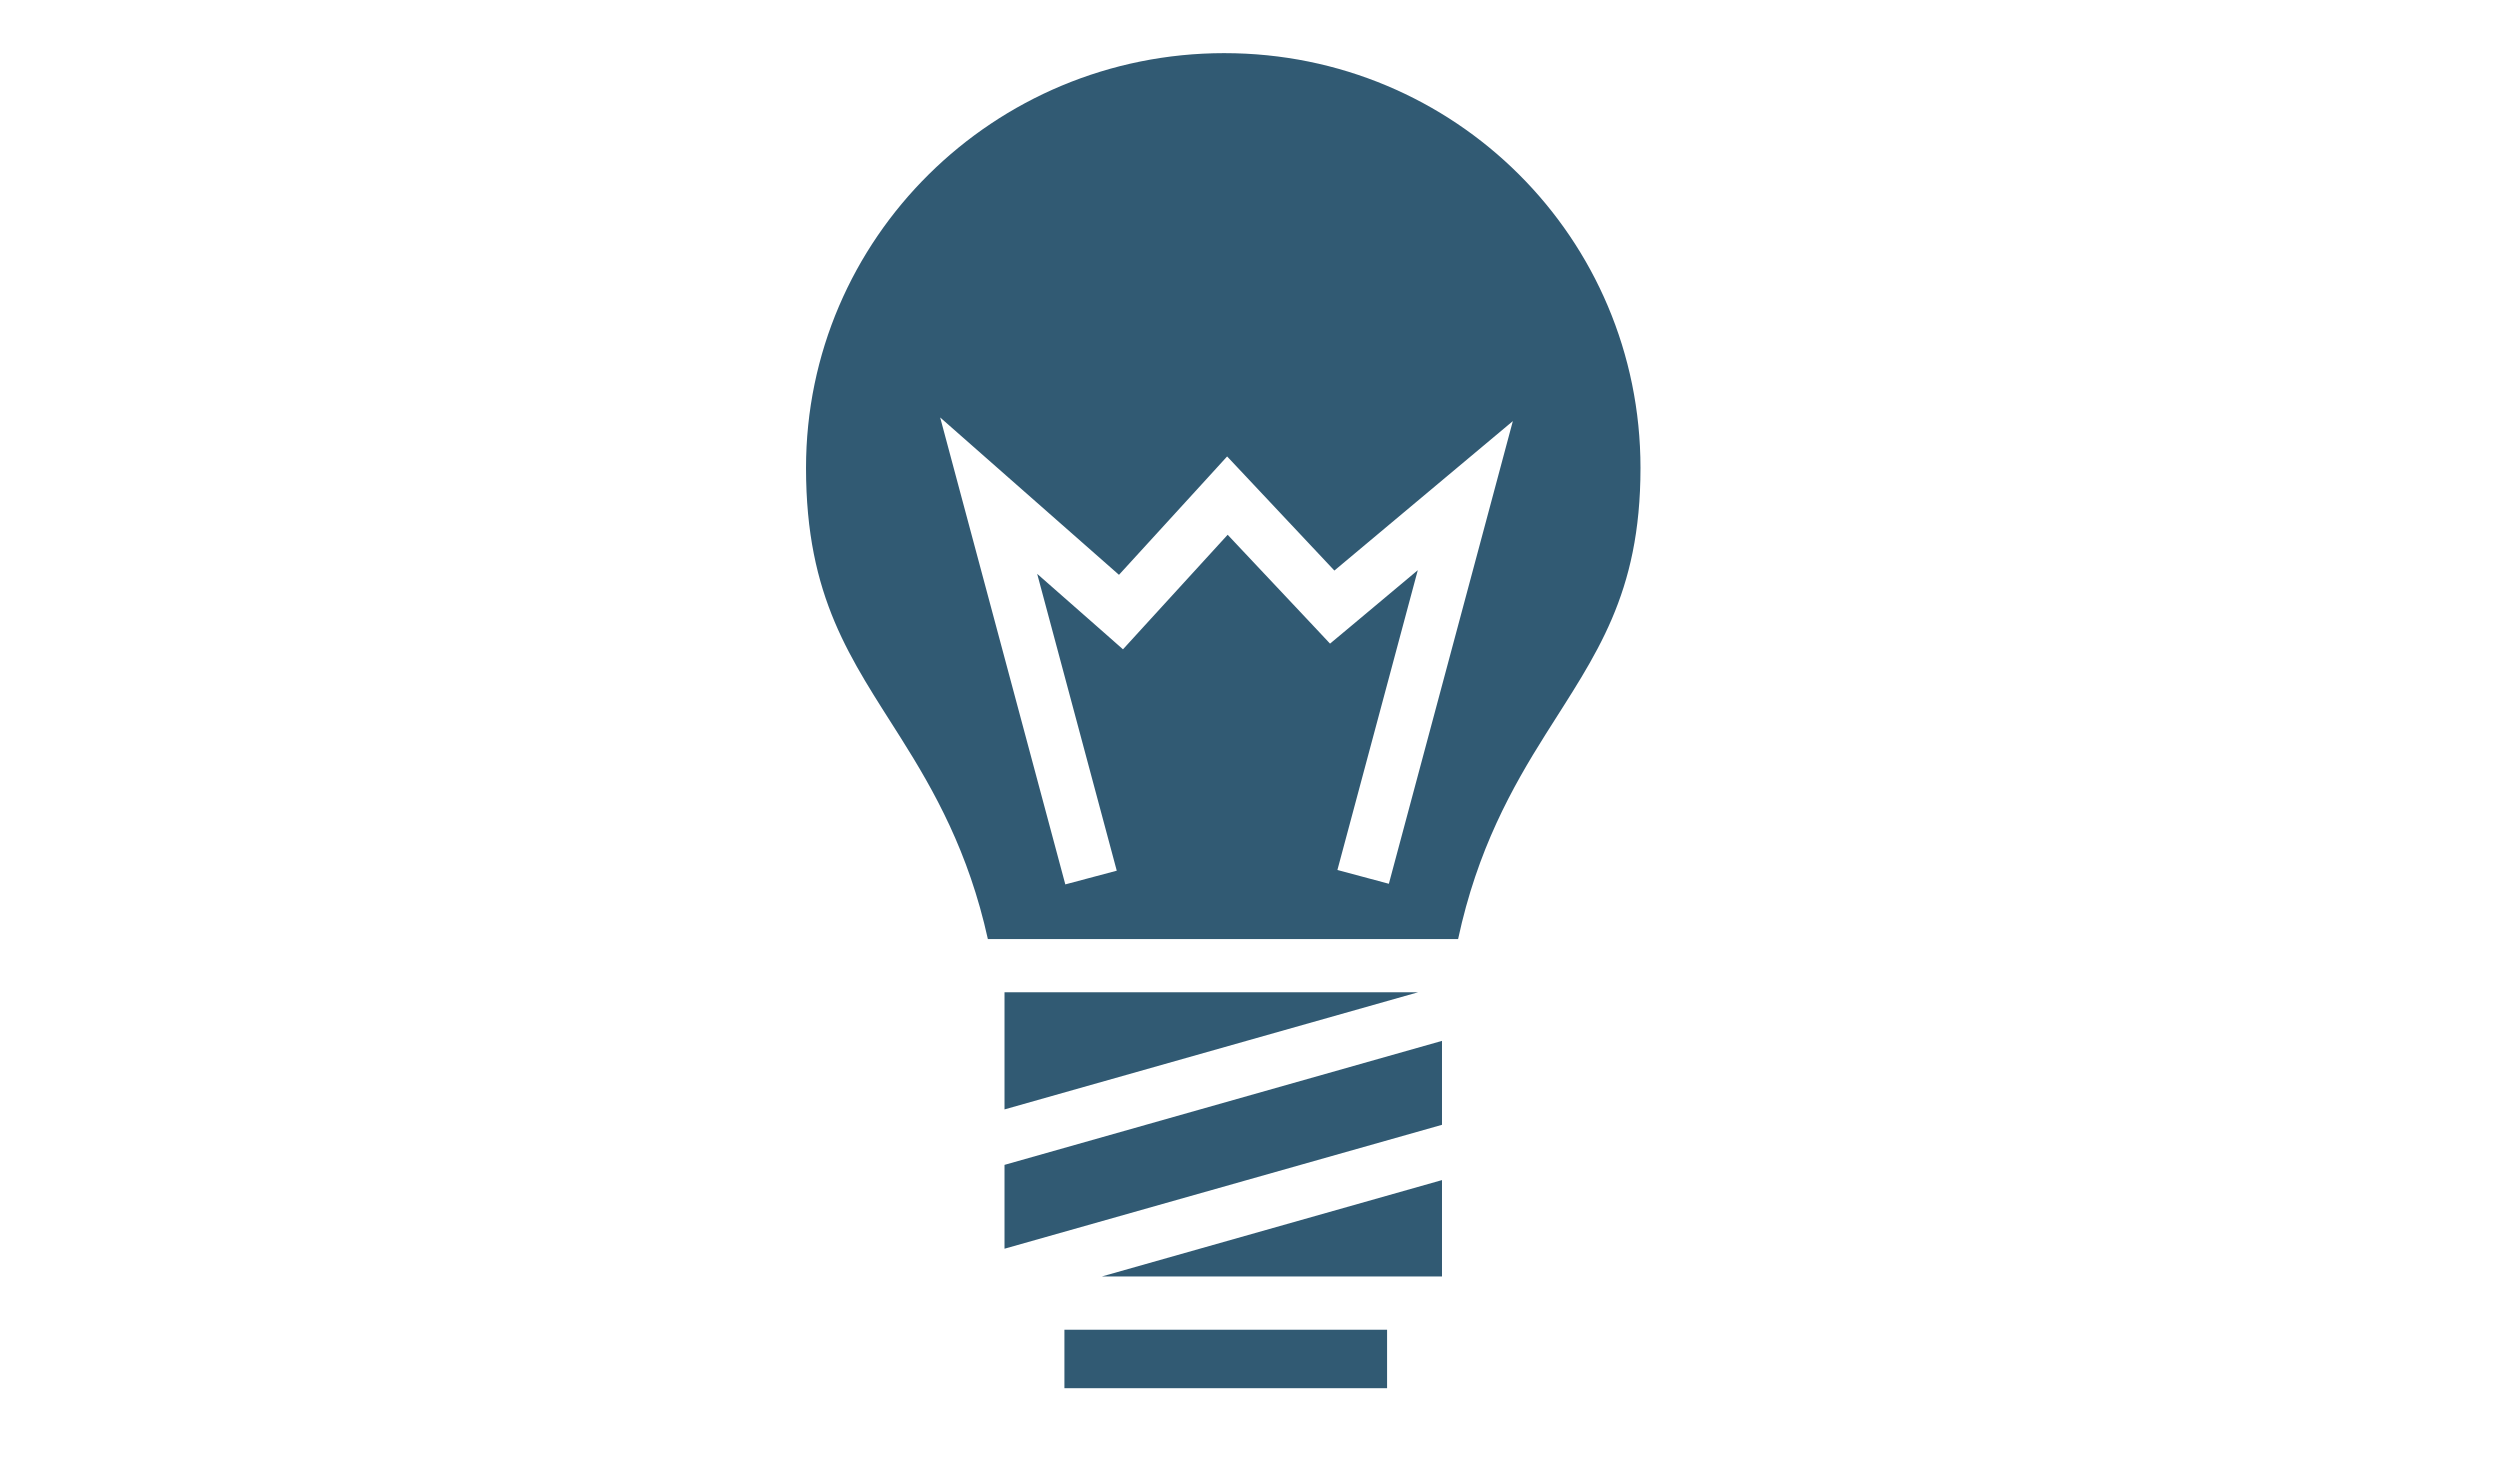
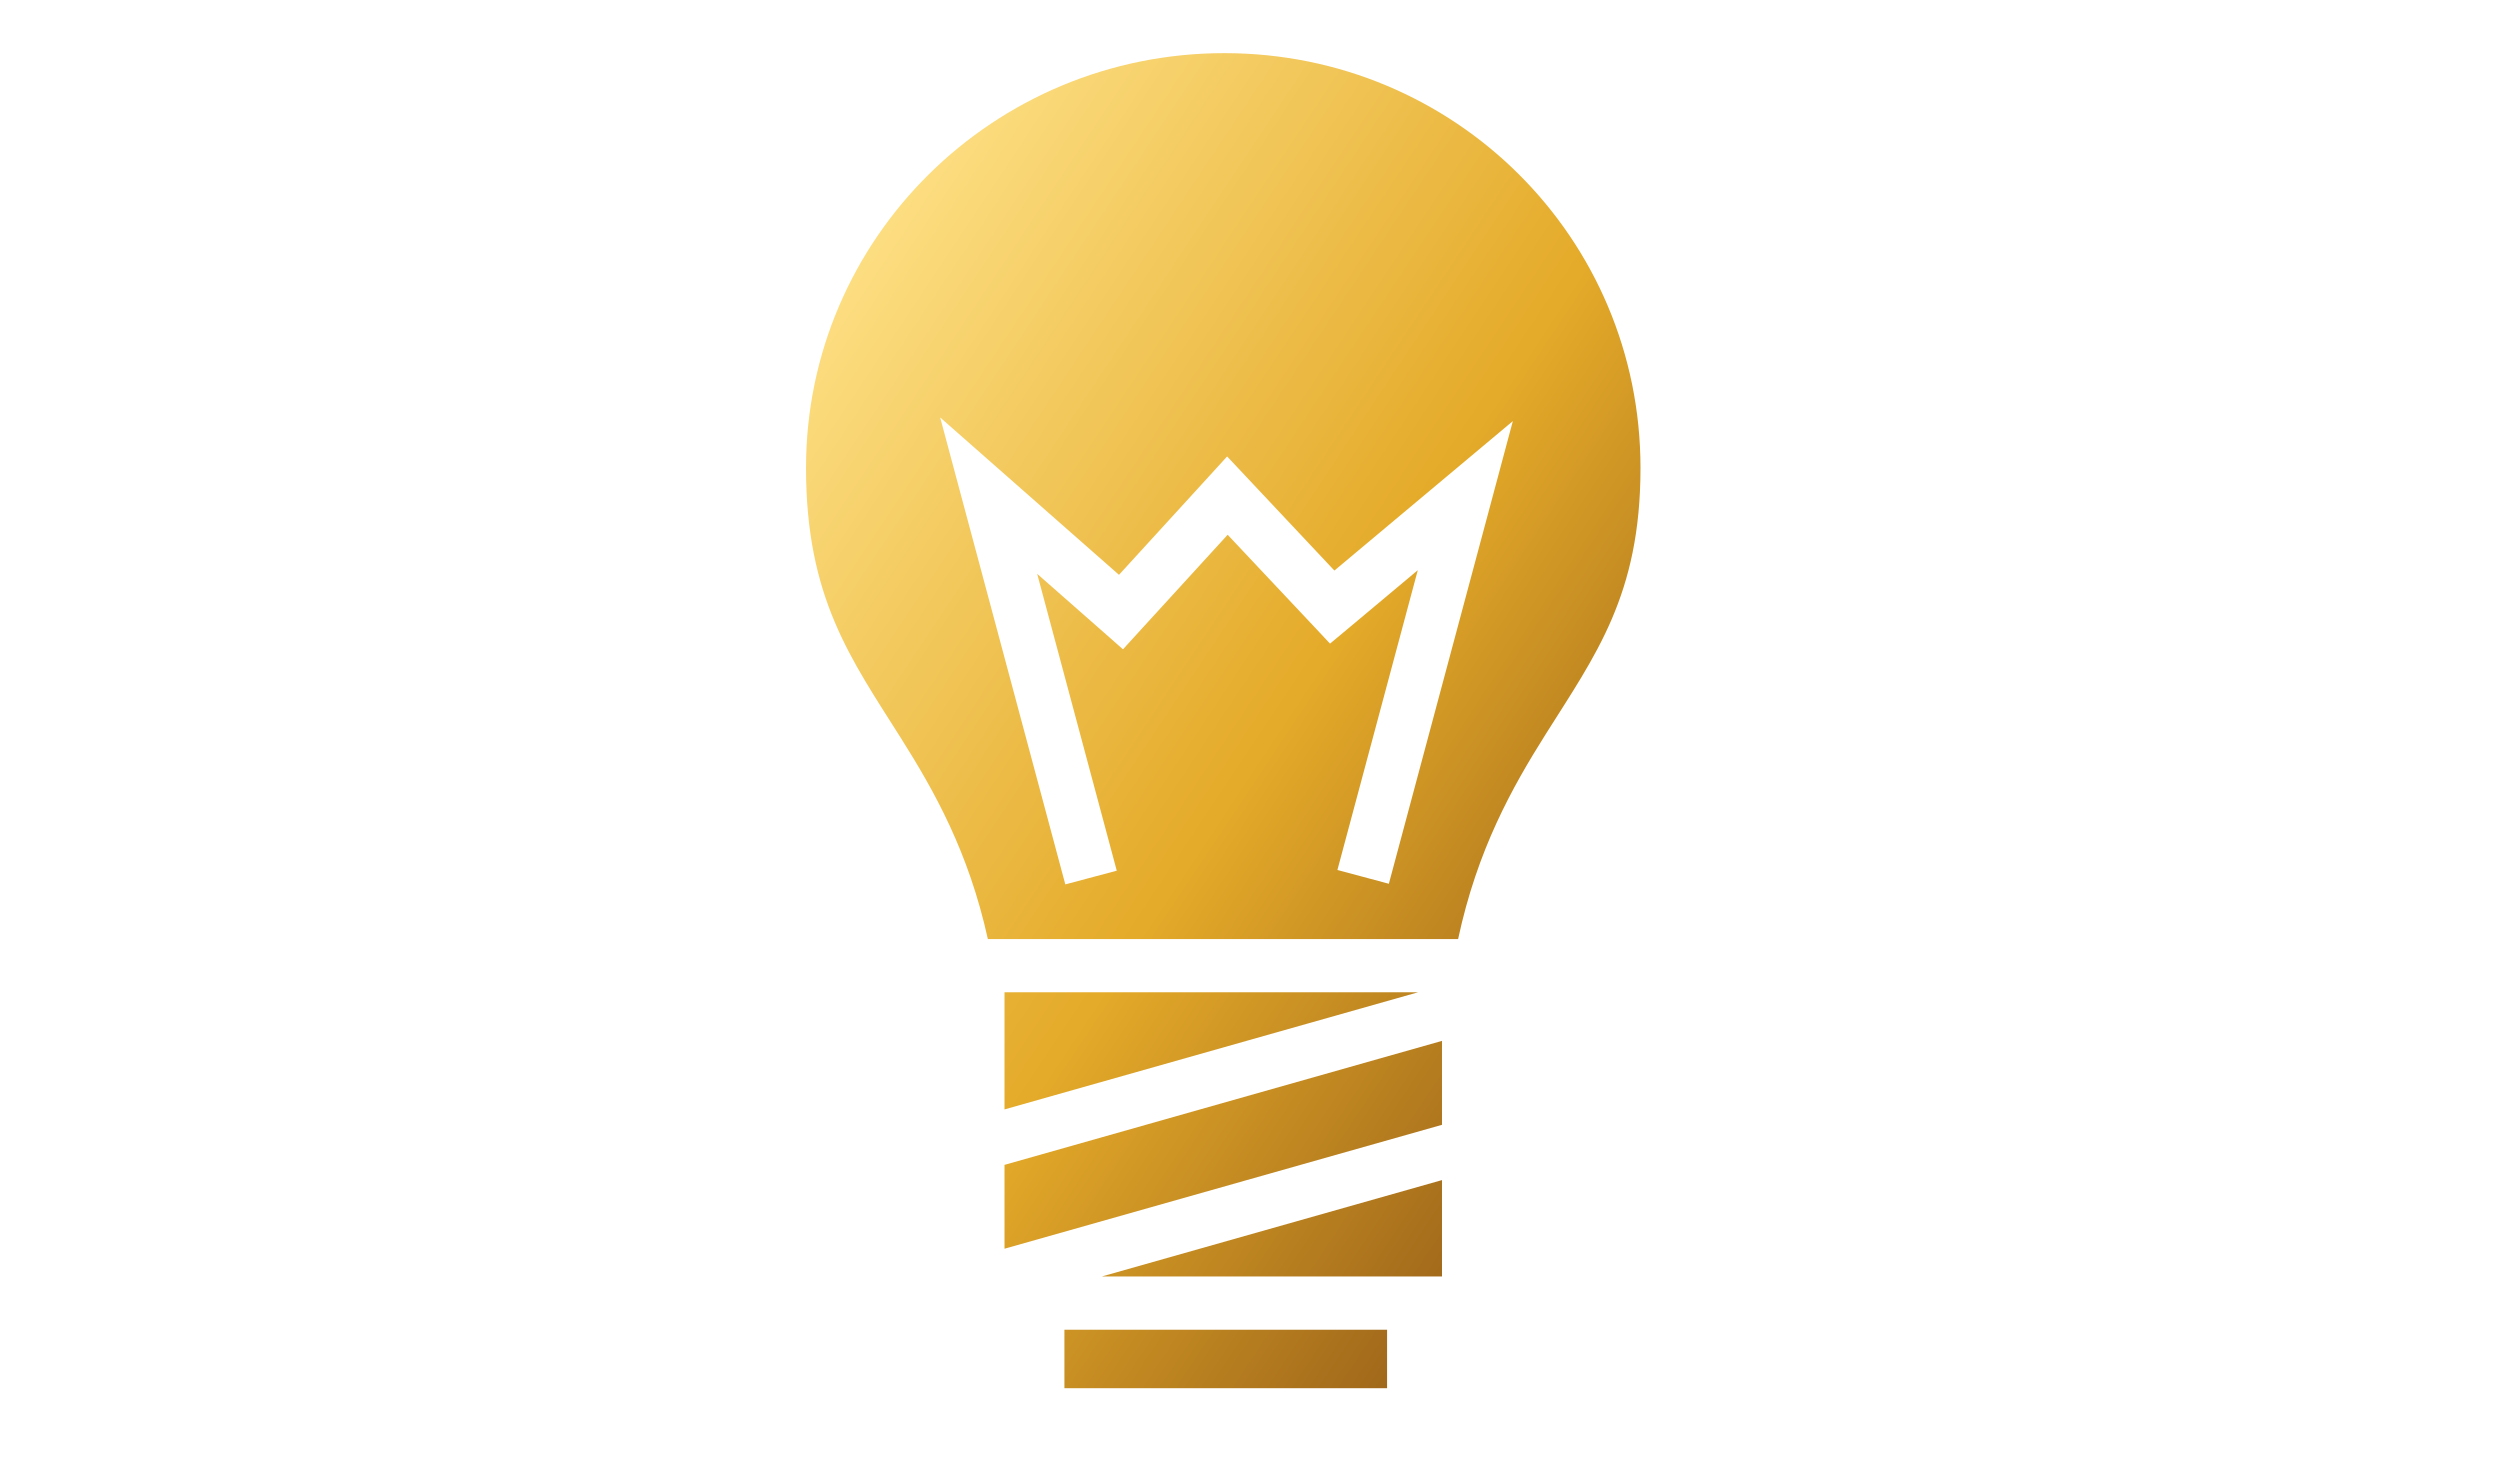
<svg xmlns="http://www.w3.org/2000/svg" viewBox="0 0 512 512" width="1200" height="700" preserveAspectRatio="xMidYMid meet">
-   <path fill="#315a73" d="M247 18.656c-80.965 0-146.875 65.02-146.875 145.625 0 45.63 15.758 67 33.313 94.845 11.706 18.57 23.767 39.91 30.53 70.563h165.095c6.728-31.387 18.91-53.12 30.718-71.875 17.58-27.92 33.314-48.912 33.314-93.532 0-80.66-65.127-145.624-146.094-145.624zm-99.78 127.906L170.437 167 210 201.813l31.188-34.125 6.78-7.438 6.907 7.344 30.75 32.72 39.97-33.47 22.686-19-7.655 28.594L304.75 310.28l-18.063-4.842 28.22-105.25-24.032 20.125-6.78 5.656-6.033-6.44-29.906-31.78-30.562 33.438-6.188 6.78-6.875-6.062-23.25-20.437 27.94 104.218-18.064 4.812-35.937-134.063-8-29.875zm22.593 201.813V389.5L315 348.375H169.812zm153.593 17.063l-153.594 43.53v29.438l153.594-43.5v-29.47zm0 48.875L203.97 448.156h119.436v-33.844zm-132.562 52.53v20.533h113.282v-20.53h-113.28z" />
+   <defs data-guide-palette="curated">
+     <linearGradient id="guide-gradient" x1="8%" y1="5%" x2="92%" y2="95%">
+       <stop offset="0%" stop-color="#ffe38a" />
+       <stop offset="54%" stop-color="#e4aa29" />
+       <stop offset="100%" stop-color="#8f5717" />
+     </linearGradient>
+   </defs>
+   <path fill="url(#guide-gradient)" d="M247 18.656c-80.965 0-146.875 65.02-146.875 145.625 0 45.63 15.758 67 33.313 94.845 11.706 18.57 23.767 39.91 30.53 70.563h165.095c6.728-31.387 18.91-53.12 30.718-71.875 17.58-27.92 33.314-48.912 33.314-93.532 0-80.66-65.127-145.624-146.094-145.624zm-99.78 127.906L170.437 167 210 201.813l31.188-34.125 6.78-7.438 6.907 7.344 30.75 32.72 39.97-33.47 22.686-19-7.655 28.594L304.75 310.28l-18.063-4.842 28.22-105.25-24.032 20.125-6.78 5.656-6.033-6.44-29.906-31.78-30.562 33.438-6.188 6.78-6.875-6.062-23.25-20.437 27.94 104.218-18.064 4.812-35.937-134.063-8-29.875zm22.593 201.813V389.5L315 348.375H169.812zm153.593 17.063l-153.594 43.53v29.438l153.594-43.5v-29.47zm0 48.875L203.97 448.156h119.436v-33.844zm-132.562 52.53v20.533h113.282v-20.53h-113.28z" />
</svg>
